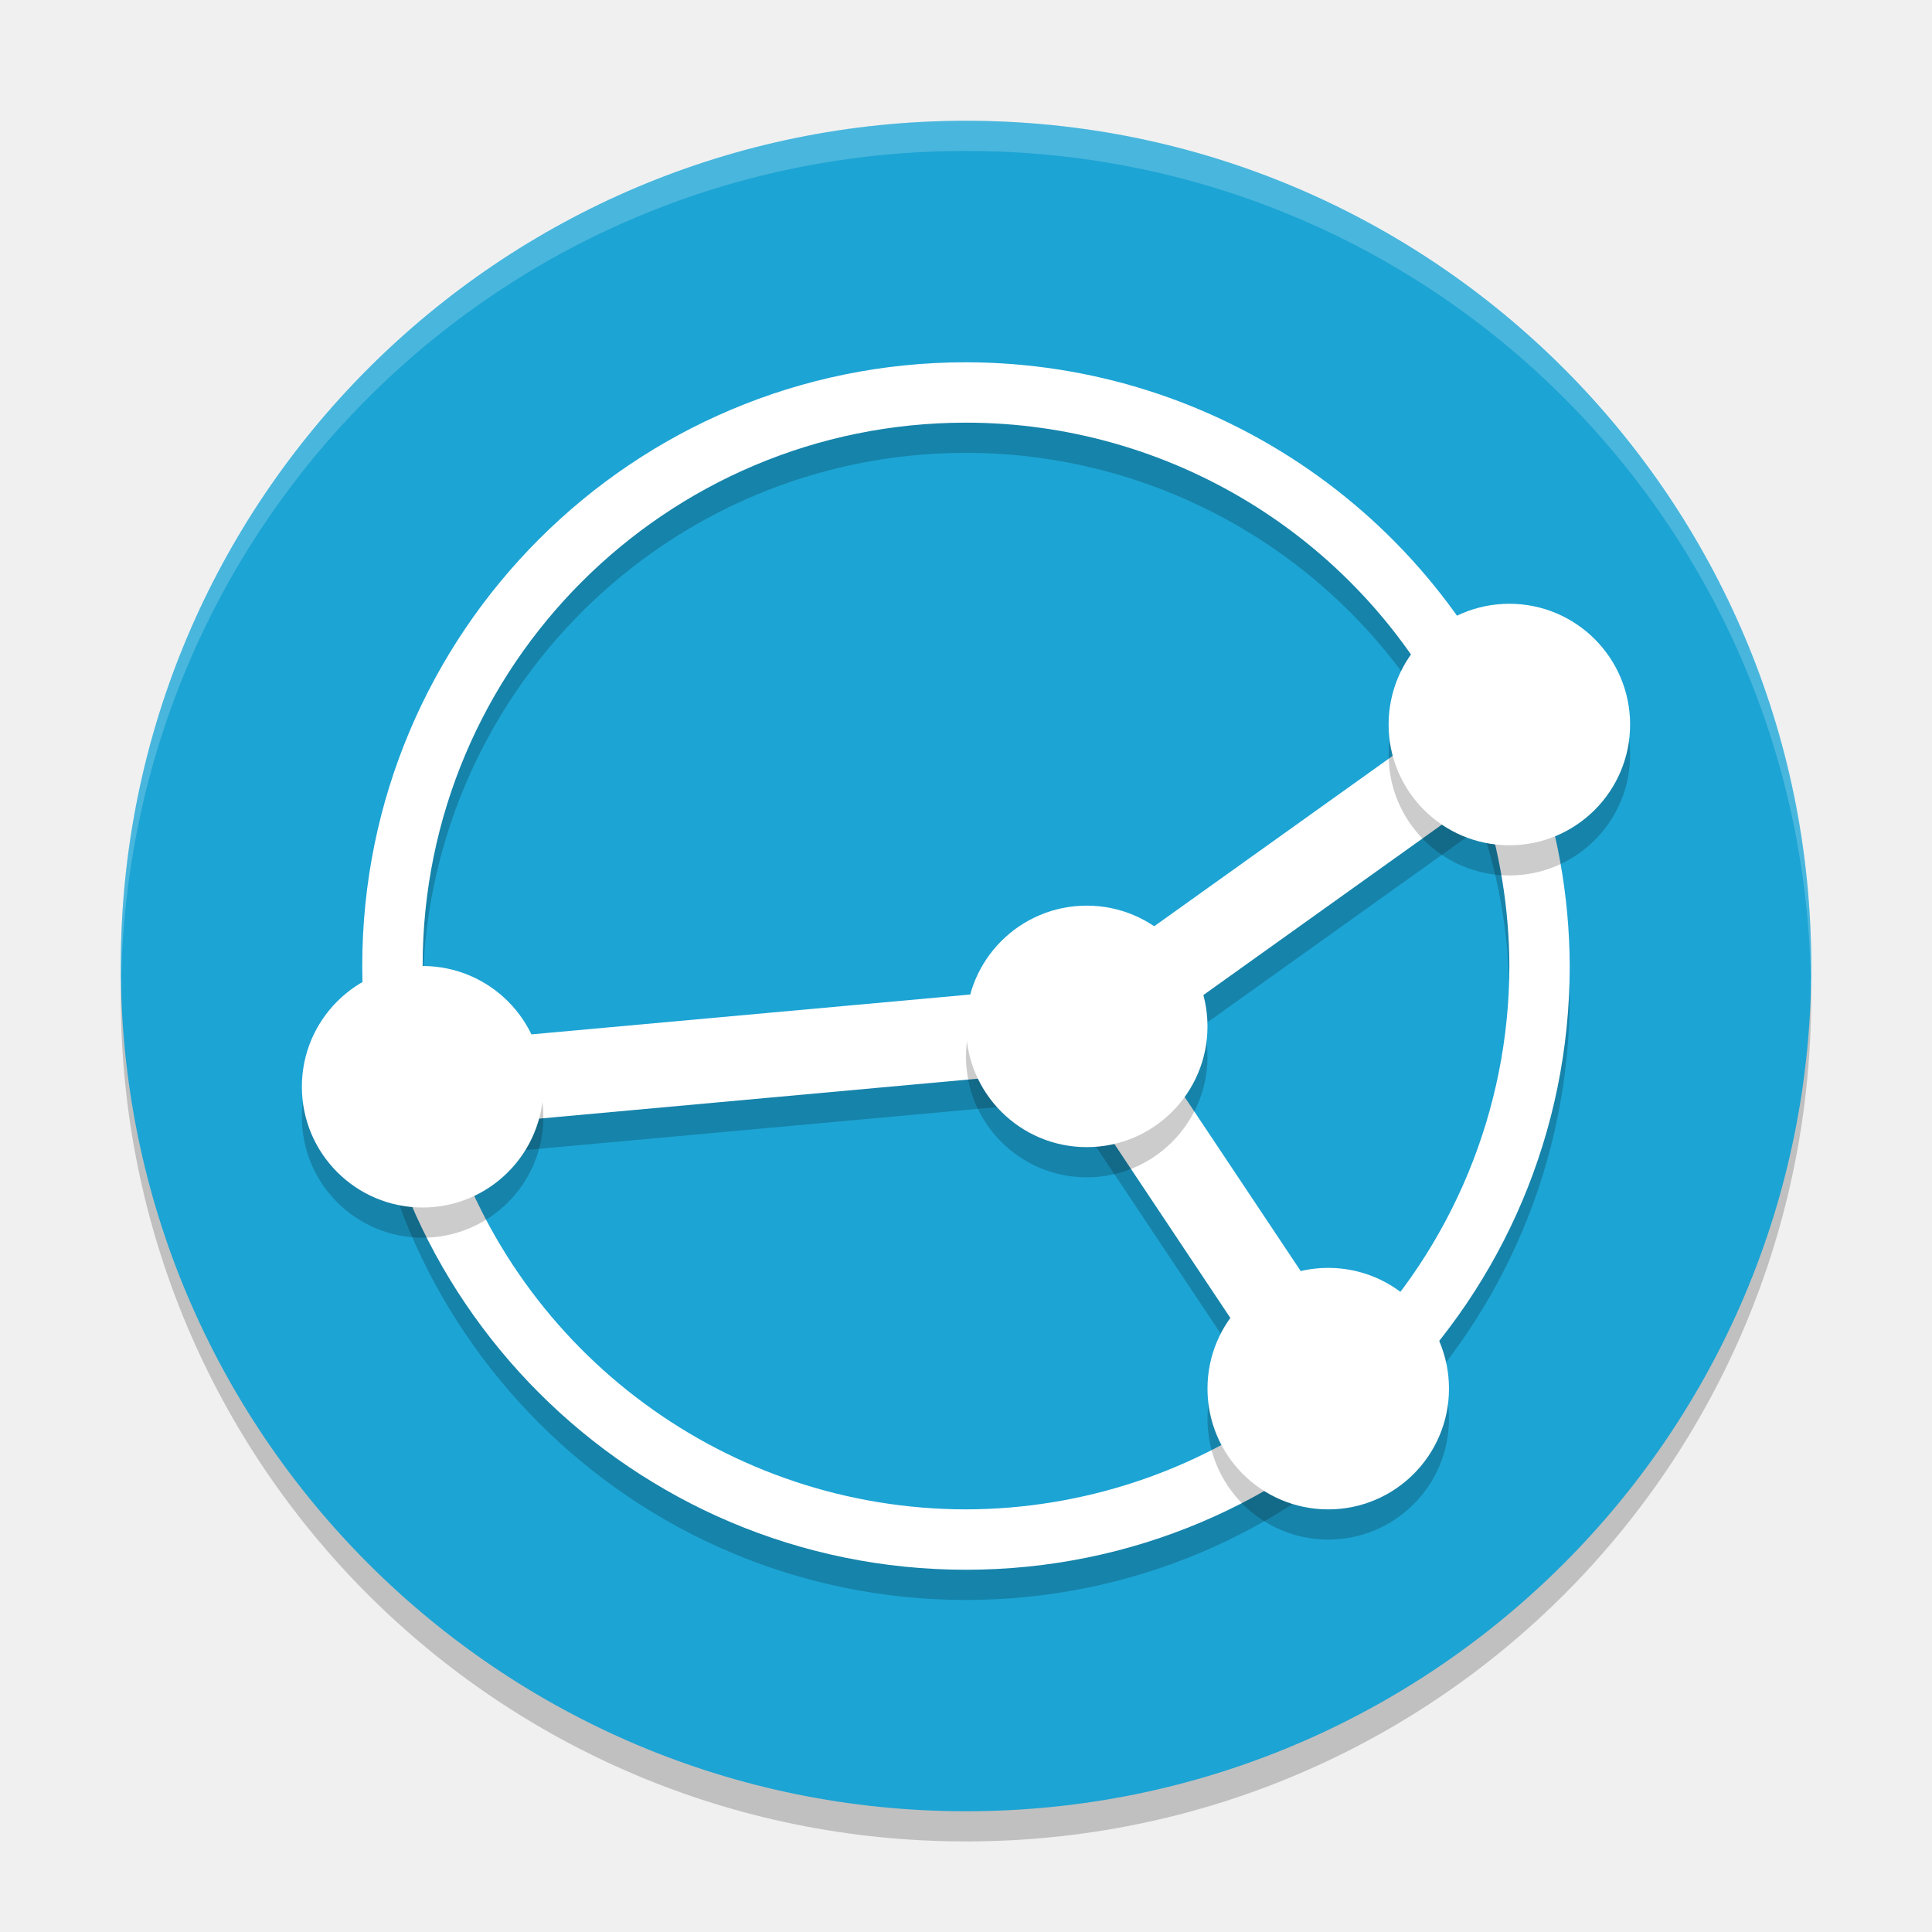
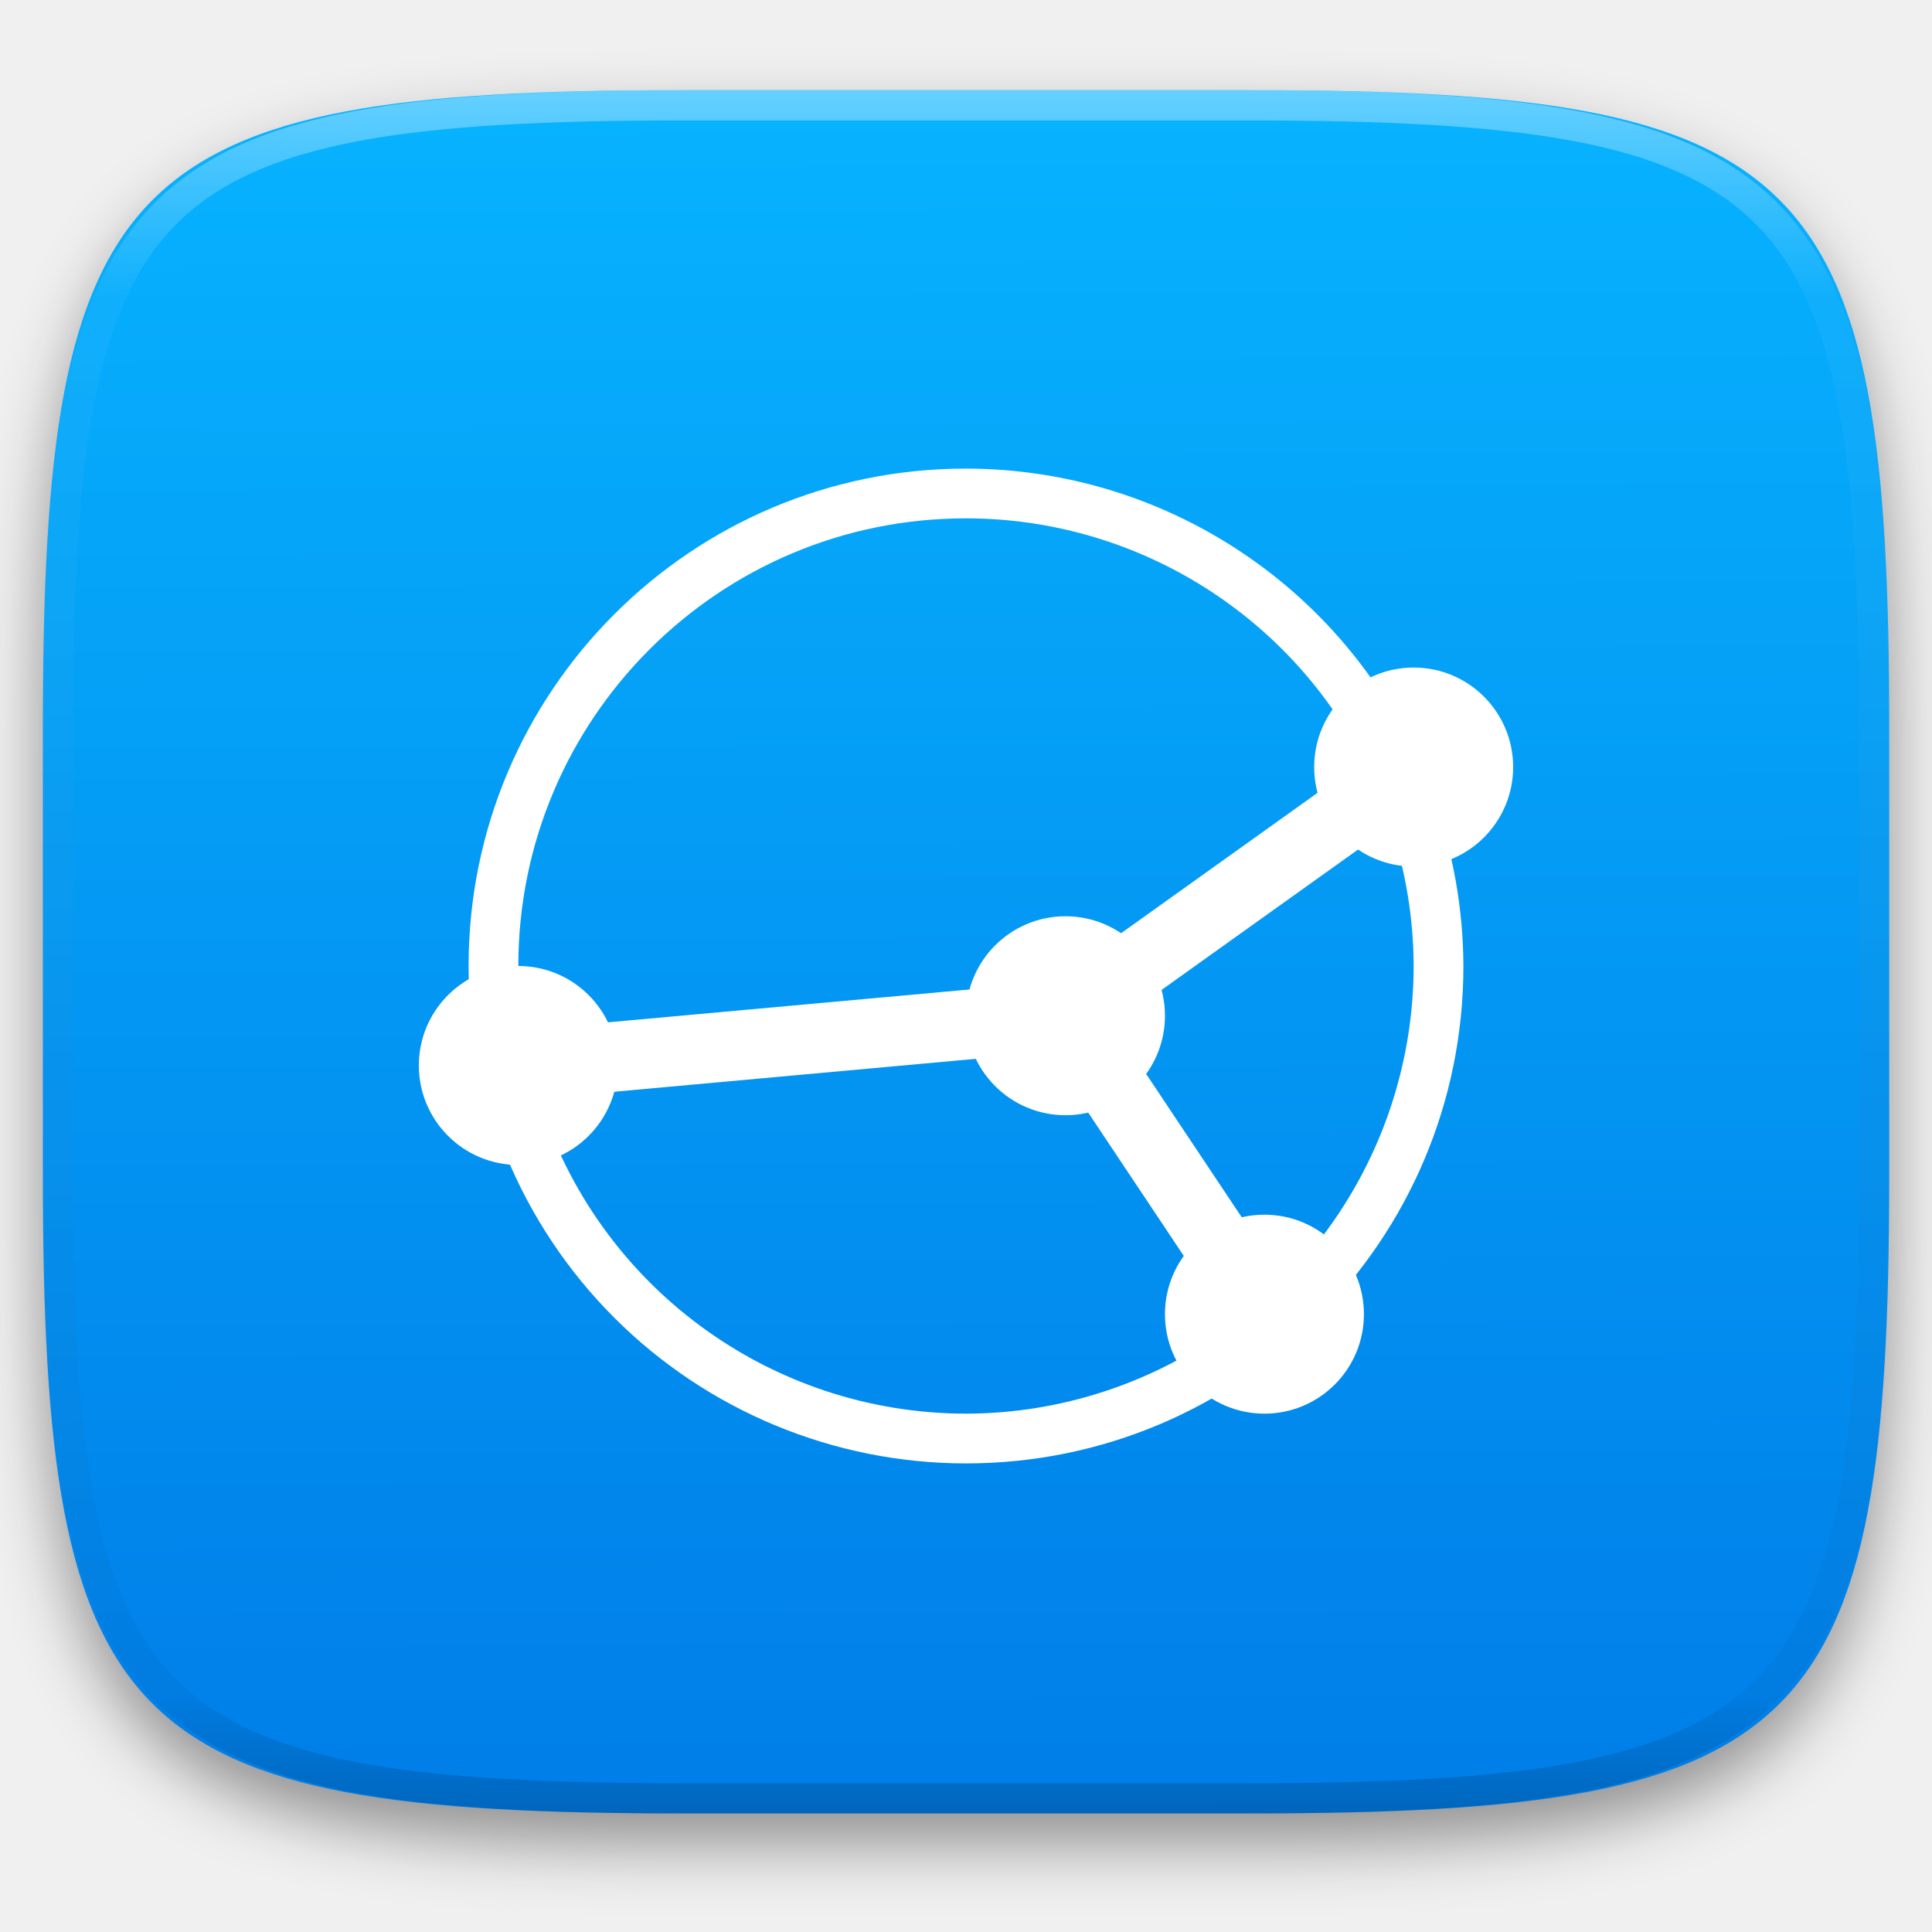
- <svg xmlns="http://www.w3.org/2000/svg" width="64" height="64" version="1">
-   <path style="opacity:0.2" d="m 4.051,32 c -0.012,0.334 -0.051,0.662 -0.051,1 C 4,48.512 16.488,61 32,61 47.511,61 59.999,48.512 59.999,33 c 0,-0.338 -0.039,-0.665 -0.051,-1 C 59.42,47.042 47.173,59 31.999,59 16.825,59 4.577,47.042 4.049,32 Z" />
-   <rect style="fill:#1ca4d4" width="55.999" height="55.999" x="-60" y="-60" rx="28" ry="28" transform="matrix(0,-1,-1,0,0,0)" />
-   <path style="opacity:0.2" d="M 32,13.001 A 20,20 0 0 0 12,33 20,20 0 0 0 32,53 20,20 0 0 0 51.999,33 20,20 0 0 0 50.769,26.172 l 0.043,-0.031 -0.105,-0.148 A 20,20 0 0 0 31.999,13.001 Z m 0,2 a 18,18 0 0 1 15.976,9.722 L 35.496,33.641 14.204,35.575 A 18,18 0 0 1 14,33.001 18,18 0 0 1 32,15.001 Z m 17.078,12.379 a 18,18 0 0 1 0.922,5.62 18,18 0 0 1 -5.214,12.652 L 37.919,35.35 49.079,27.378 Z m -13.781,9.09 7.347,11.019 A 18,18 0 0 1 32,50.998 18,18 0 0 1 14.829,38.331 l 20.468,-1.864 z" />
-   <path style="fill:#ffffff" d="M 32,12.001 A 20,20 0 0 0 12,32 20,20 0 0 0 32,52 20,20 0 0 0 51.999,32 20,20 0 0 0 50.769,25.173 l 0.042,-0.032 -0.104,-0.148 A 20,20 0 0 0 32,12.001 Z m 0,2 a 18,18 0 0 1 15.976,9.722 L 35.496,32.64 14.204,34.574 A 18,18 0 0 1 14,32 18,18 0 0 1 32,14.001 Z m 17.078,12.378 a 18,18 0 0 1 0.922,5.622 18,18 0 0 1 -5.214,12.652 L 37.918,34.352 49.077,26.379 Z m -13.782,9.09 7.348,11.02 A 18,18 0 0 1 32,50 18,18 0 0 1 14.828,37.332 l 20.468,-1.864 z" />
-   <g style="opacity:0.2" transform="matrix(1.999971,0,0,1.999971,5.760572e-5,1.000715)">
-     <circle cx="7" cy="18" r="2" />
-     <circle cx="22" cy="23" r="2" />
-     <circle cx="25" cy="12" r="2" />
-     <circle cx="18" cy="17" r="2" />
+ <svg xmlns="http://www.w3.org/2000/svg" style="isolation:isolate" viewBox="0 0 256 256" width="256" height="256">
+   <defs>
+     <filter id="VOseZ5QjJqGqHRKE0taAGA4F2PBDIw2p" x="-200%" y="-200%" width="400%" height="400%" filterUnits="objectBoundingBox" color-interpolation-filters="sRGB">
+       <feGaussianBlur in="SourceGraphic" stdDeviation="4.294" />
+       <feOffset dx="0" dy="4" result="pf_100_offsetBlur" />
+       <feFlood flood-color="#000000" flood-opacity="0.4" />
+       <feComposite in2="pf_100_offsetBlur" operator="in" result="pf_100_dropShadow" />
+       <feBlend in="SourceGraphic" in2="pf_100_dropShadow" mode="normal" />
+     </filter>
+   </defs>
+   <g filter="url(#VOseZ5QjJqGqHRKE0taAGA4F2PBDIw2p)">
+     <linearGradient id="_lgradient_376" x1="0.187" y1="0.005" x2="0.19" y2="0.999" gradientTransform="matrix(244.648,0,0,228.338,5.68,11.95)" gradientUnits="userSpaceOnUse">
+       <stop offset="0%" stop-opacity="1" style="stop-color:rgb(7,179,255)" />
+       <stop offset="100%" stop-opacity="1" style="stop-color:rgb(0,125,232)" />
+     </linearGradient>
+     <path d=" M 165.689 11.95 C 239.745 11.95 250.328 22.507 250.328 96.494 L 250.328 155.745 C 250.328 229.731 239.745 240.288 165.689 240.288 L 90.319 240.288 C 16.264 240.288 5.68 229.731 5.68 155.745 L 5.68 96.494 C 5.68 22.507 16.264 11.95 90.319 11.95 L 165.689 11.95 Z " id="shape" fill="url(#_lgradient_376)" />
  </g>
-   <g style="fill:#ffffff" transform="matrix(1.999971,0,0,1.999971,5.760572e-5,8.866e-4)">
-     <circle cx="7" cy="18" r="2" />
-     <circle cx="22" cy="23" r="2" />
-     <circle cx="25" cy="12" r="2" />
-     <circle cx="18" cy="17" r="2" />
+   <g opacity="0.4">
+     <linearGradient id="_lgradient_377" x1="0.517" y1="0" x2="0.517" y2="1" gradientTransform="matrix(244.65,0,0,228.34,5.68,11.95)" gradientUnits="userSpaceOnUse">
+       <stop offset="0%" stop-opacity="1" style="stop-color:rgb(255,255,255)" />
+       <stop offset="12.5%" stop-opacity="0.098" style="stop-color:rgb(255,255,255)" />
+       <stop offset="92.5%" stop-opacity="0.098" style="stop-color:rgb(0,0,0)" />
+       <stop offset="100%" stop-opacity="0.498" style="stop-color:rgb(0,0,0)" />
+     </linearGradient>
+     <path d=" M 165.068 11.951 C 169.396 11.941 173.724 11.991 178.052 12.089 C 181.927 12.167 185.803 12.315 189.678 12.541 C 193.131 12.737 196.583 13.022 200.026 13.395 C 203.085 13.73 206.144 14.181 209.174 14.741 C 211.889 15.243 214.574 15.881 217.22 16.657 C 219.62 17.355 221.971 18.219 224.243 19.241 C 226.358 20.184 228.384 21.304 230.302 22.591 C 232.142 23.829 233.863 25.244 235.437 26.806 C 237.001 28.378 238.417 30.088 239.656 31.925 C 240.945 33.841 242.066 35.865 243.02 37.967 C 244.043 40.247 244.909 42.585 245.617 44.972 C 246.394 47.615 247.034 50.297 247.535 53.009 C 248.096 56.035 248.548 59.081 248.883 62.136 C 249.257 65.575 249.542 69.014 249.739 72.462 C 249.965 76.323 250.112 80.194 250.201 84.055 C 250.289 88.378 250.339 92.701 250.329 97.014 L 250.329 155.226 C 250.339 159.549 250.289 163.862 250.201 168.185 C 250.112 172.056 249.965 175.917 249.739 179.778 C 249.542 183.226 249.257 186.675 248.883 190.104 C 248.548 193.159 248.096 196.215 247.535 199.241 C 247.034 201.943 246.394 204.625 245.617 207.268 C 244.909 209.655 244.043 212.003 243.02 214.273 C 242.066 216.385 240.945 218.399 239.656 220.315 C 238.417 222.152 237.001 223.872 235.437 225.434 C 233.863 226.996 232.142 228.411 230.302 229.649 C 228.384 230.936 226.358 232.056 224.243 232.999 C 221.971 234.021 219.62 234.885 217.22 235.593 C 214.574 236.369 211.889 237.007 209.174 237.499 C 206.144 238.068 203.085 238.51 200.026 238.845 C 196.583 239.218 193.131 239.503 189.678 239.699 C 185.803 239.925 181.927 240.073 178.052 240.161 C 173.724 240.249 169.396 240.299 165.068 240.289 L 90.942 240.289 C 86.614 240.299 82.286 240.249 77.958 240.161 C 74.083 240.073 70.207 239.925 66.332 239.699 C 62.879 239.503 59.427 239.218 55.984 238.845 C 52.925 238.51 49.866 238.068 46.836 237.499 C 44.121 237.007 41.436 236.369 38.79 235.593 C 36.39 234.885 34.039 234.021 31.767 232.999 C 29.652 232.056 27.626 230.936 25.708 229.649 C 23.868 228.411 22.147 226.996 20.573 225.434 C 19.009 223.872 17.593 222.152 16.354 220.315 C 15.065 218.399 13.944 216.385 12.99 214.273 C 11.967 212.003 11.101 209.655 10.393 207.268 C 9.616 204.625 8.976 201.943 8.475 199.241 C 7.914 196.215 7.462 193.159 7.127 190.104 C 6.753 186.675 6.468 183.226 6.271 179.778 C 6.045 175.917 5.898 172.056 5.809 168.185 C 5.721 163.862 5.671 159.549 5.681 155.226 L 5.681 97.014 C 5.671 92.701 5.721 88.378 5.809 84.055 C 5.898 80.194 6.045 76.323 6.271 72.462 C 6.468 69.014 6.753 65.575 7.127 62.136 C 7.462 59.081 7.914 56.035 8.475 53.009 C 8.976 50.297 9.616 47.615 10.393 44.972 C 11.101 42.585 11.967 40.247 12.99 37.967 C 13.944 35.865 15.065 33.841 16.354 31.925 C 17.593 30.088 19.009 28.378 20.573 26.806 C 22.147 25.244 23.868 23.829 25.708 22.591 C 27.626 21.304 29.652 20.184 31.767 19.241 C 34.039 18.219 36.39 17.355 38.79 16.657 C 41.436 15.881 44.121 15.243 46.836 14.741 C 49.866 14.181 52.925 13.73 55.984 13.395 C 59.427 13.022 62.879 12.737 66.332 12.541 C 70.207 12.315 74.083 12.167 77.958 12.089 C 82.286 11.991 86.614 11.941 90.942 11.951 L 165.068 11.951 Z  M 165.078 15.96 C 169.376 15.95 173.675 15.999 177.973 16.087 C 181.8 16.176 185.626 16.323 189.452 16.539 C 192.836 16.736 196.219 17.011 199.583 17.384 C 202.554 17.699 205.515 18.131 208.446 18.681 C 211.023 19.153 213.58 19.762 216.099 20.499 C 218.322 21.147 220.495 21.953 222.6 22.896 C 224.509 23.751 226.338 24.763 228.069 25.922 C 229.692 27.013 231.207 28.26 232.594 29.646 C 233.981 31.031 235.23 32.544 236.332 34.165 C 237.492 35.894 238.506 37.712 239.361 39.608 C 240.306 41.72 241.112 43.892 241.761 46.102 C 242.509 48.617 243.109 51.162 243.591 53.736 C 244.132 56.664 244.565 59.611 244.889 62.578 C 245.263 65.938 245.539 69.308 245.735 72.688 C 245.952 76.51 246.109 80.322 246.188 84.144 C 246.276 88.437 246.325 92.721 246.325 97.014 C 246.325 97.014 246.325 97.014 246.325 97.014 L 246.325 155.226 C 246.325 155.226 246.325 155.226 246.325 155.226 C 246.325 159.519 246.276 163.803 246.188 168.096 C 246.109 171.918 245.952 175.74 245.735 179.552 C 245.539 182.932 245.263 186.302 244.889 189.672 C 244.565 192.629 244.132 195.576 243.591 198.504 C 243.109 201.078 242.509 203.623 241.761 206.138 C 241.112 208.358 240.306 210.52 239.361 212.632 C 238.506 214.528 237.492 216.356 236.332 218.075 C 235.23 219.706 233.981 221.219 232.594 222.604 C 231.207 223.98 229.692 225.227 228.069 226.318 C 226.338 227.477 224.509 228.489 222.6 229.344 C 220.495 230.297 218.322 231.093 216.099 231.741 C 213.58 232.478 211.023 233.087 208.446 233.559 C 205.515 234.109 202.554 234.541 199.583 234.865 C 196.219 235.229 192.836 235.514 189.452 235.701 C 185.626 235.917 181.8 236.074 177.973 236.153 C 173.675 236.251 169.376 236.29 165.078 236.29 C 165.078 236.29 165.078 236.29 165.068 236.29 L 90.942 236.29 C 90.932 236.29 90.932 236.29 90.932 236.29 C 86.634 236.29 82.335 236.251 78.037 236.153 C 74.21 236.074 70.384 235.917 66.558 235.701 C 63.174 235.514 59.791 235.229 56.427 234.865 C 53.456 234.541 50.495 234.109 47.564 233.559 C 44.987 233.087 42.43 232.478 39.911 231.741 C 37.688 231.093 35.515 230.297 33.41 229.344 C 31.501 228.489 29.672 227.477 27.941 226.318 C 26.318 225.227 24.803 223.98 23.416 222.604 C 22.029 221.219 20.78 219.706 19.678 218.075 C 18.518 216.356 17.504 214.528 16.649 212.632 C 15.704 210.52 14.898 208.358 14.249 206.138 C 13.501 203.623 12.901 201.078 12.419 198.504 C 11.878 195.576 11.445 192.629 11.121 189.672 C 10.747 186.302 10.472 182.932 10.275 179.552 C 10.058 175.74 9.901 171.918 9.822 168.096 C 9.734 163.803 9.685 159.519 9.685 155.226 C 9.685 155.226 9.685 155.226 9.685 155.226 L 9.685 97.014 C 9.685 97.014 9.685 97.014 9.685 97.014 C 9.685 92.721 9.734 88.437 9.822 84.144 C 9.901 80.322 10.058 76.51 10.275 72.688 C 10.472 69.308 10.747 65.938 11.121 62.578 C 11.445 59.611 11.878 56.664 12.419 53.736 C 12.901 51.162 13.501 48.617 14.249 46.102 C 14.898 43.892 15.704 41.72 16.649 39.608 C 17.504 37.712 18.518 35.894 19.678 34.165 C 20.78 32.544 22.029 31.031 23.416 29.646 C 24.803 28.26 26.318 27.013 27.941 25.922 C 29.672 24.763 31.501 23.751 33.41 22.896 C 35.515 21.953 37.688 21.147 39.911 20.499 C 42.43 19.762 44.987 19.153 47.564 18.681 C 50.495 18.131 53.456 17.699 56.427 17.384 C 59.791 17.011 63.174 16.736 66.558 16.539 C 70.384 16.323 74.21 16.176 78.037 16.087 C 82.335 15.999 86.634 15.95 90.932 15.96 C 90.932 15.96 90.932 15.96 90.942 15.96 L 165.068 15.96 C 165.078 15.96 165.078 15.96 165.078 15.96 Z " fill-rule="evenodd" id="highlight" fill="url(#_lgradient_377)" />
  </g>
-   <path style="opacity:0.2;fill:#ffffff" d="M 32 4 C 16.488 4 4 16.488 4 32 C 4 32.114 4.011 32.224 4.018 32.336 C 4.369 17.134 16.711 5 32 5 C 47.289 5 59.631 17.134 59.982 32.336 C 59.989 32.224 60 32.114 60 32 C 60 16.488 47.512 4 32 4 z" />
+   <g id="icons" />
+   <g id="Group">
+     <path d=" M 128 62.091 C 91.599 62.091 62.091 91.599 62.091 128 C 62.091 145.48 69.035 162.244 81.395 174.605 C 93.756 186.965 110.52 193.909 128 193.909 C 164.401 193.909 193.909 164.401 193.909 128 C 193.879 120.321 192.507 112.706 189.856 105.499 L 189.994 105.393 L 189.651 104.905 C 180.028 79.183 155.464 62.124 128 62.091 Z  M 128 68.682 C 150.155 68.691 170.459 81.047 180.648 100.72 L 139.521 130.109 L 69.354 136.482 C 68.927 133.675 68.703 130.84 68.682 128 C 68.682 95.239 95.239 68.682 128 68.682 Z  M 184.28 109.473 C 186.27 115.448 187.295 121.702 187.318 128 C 187.303 143.618 181.129 158.6 170.136 169.694 L 147.502 135.751 L 184.28 109.473 Z  M 138.862 139.429 L 163.077 175.745 C 152.914 183.237 140.626 187.292 128 187.318 C 102.033 187.289 79.103 170.373 71.411 145.571 L 138.862 139.429 L 138.862 139.429 Z " id="Compound Path" fill="rgb(255,255,255)" />
+     <circle vector-effect="non-scaling-stroke" cx="68.682" cy="141.182" r="13.182" id="Ellipse" fill="rgb(255,255,255)" />
+     <circle vector-effect="non-scaling-stroke" cx="167.545" cy="174.136" r="13.182" id="Ellipse" fill="rgb(255,255,255)" />
+     <circle vector-effect="non-scaling-stroke" cx="187.318" cy="101.636" r="13.182" id="Ellipse" fill="rgb(255,255,255)" />
+     <circle vector-effect="non-scaling-stroke" cx="141.182" cy="134.591" r="13.182" id="Ellipse" fill="rgb(255,255,255)" />
+   </g>
</svg>
